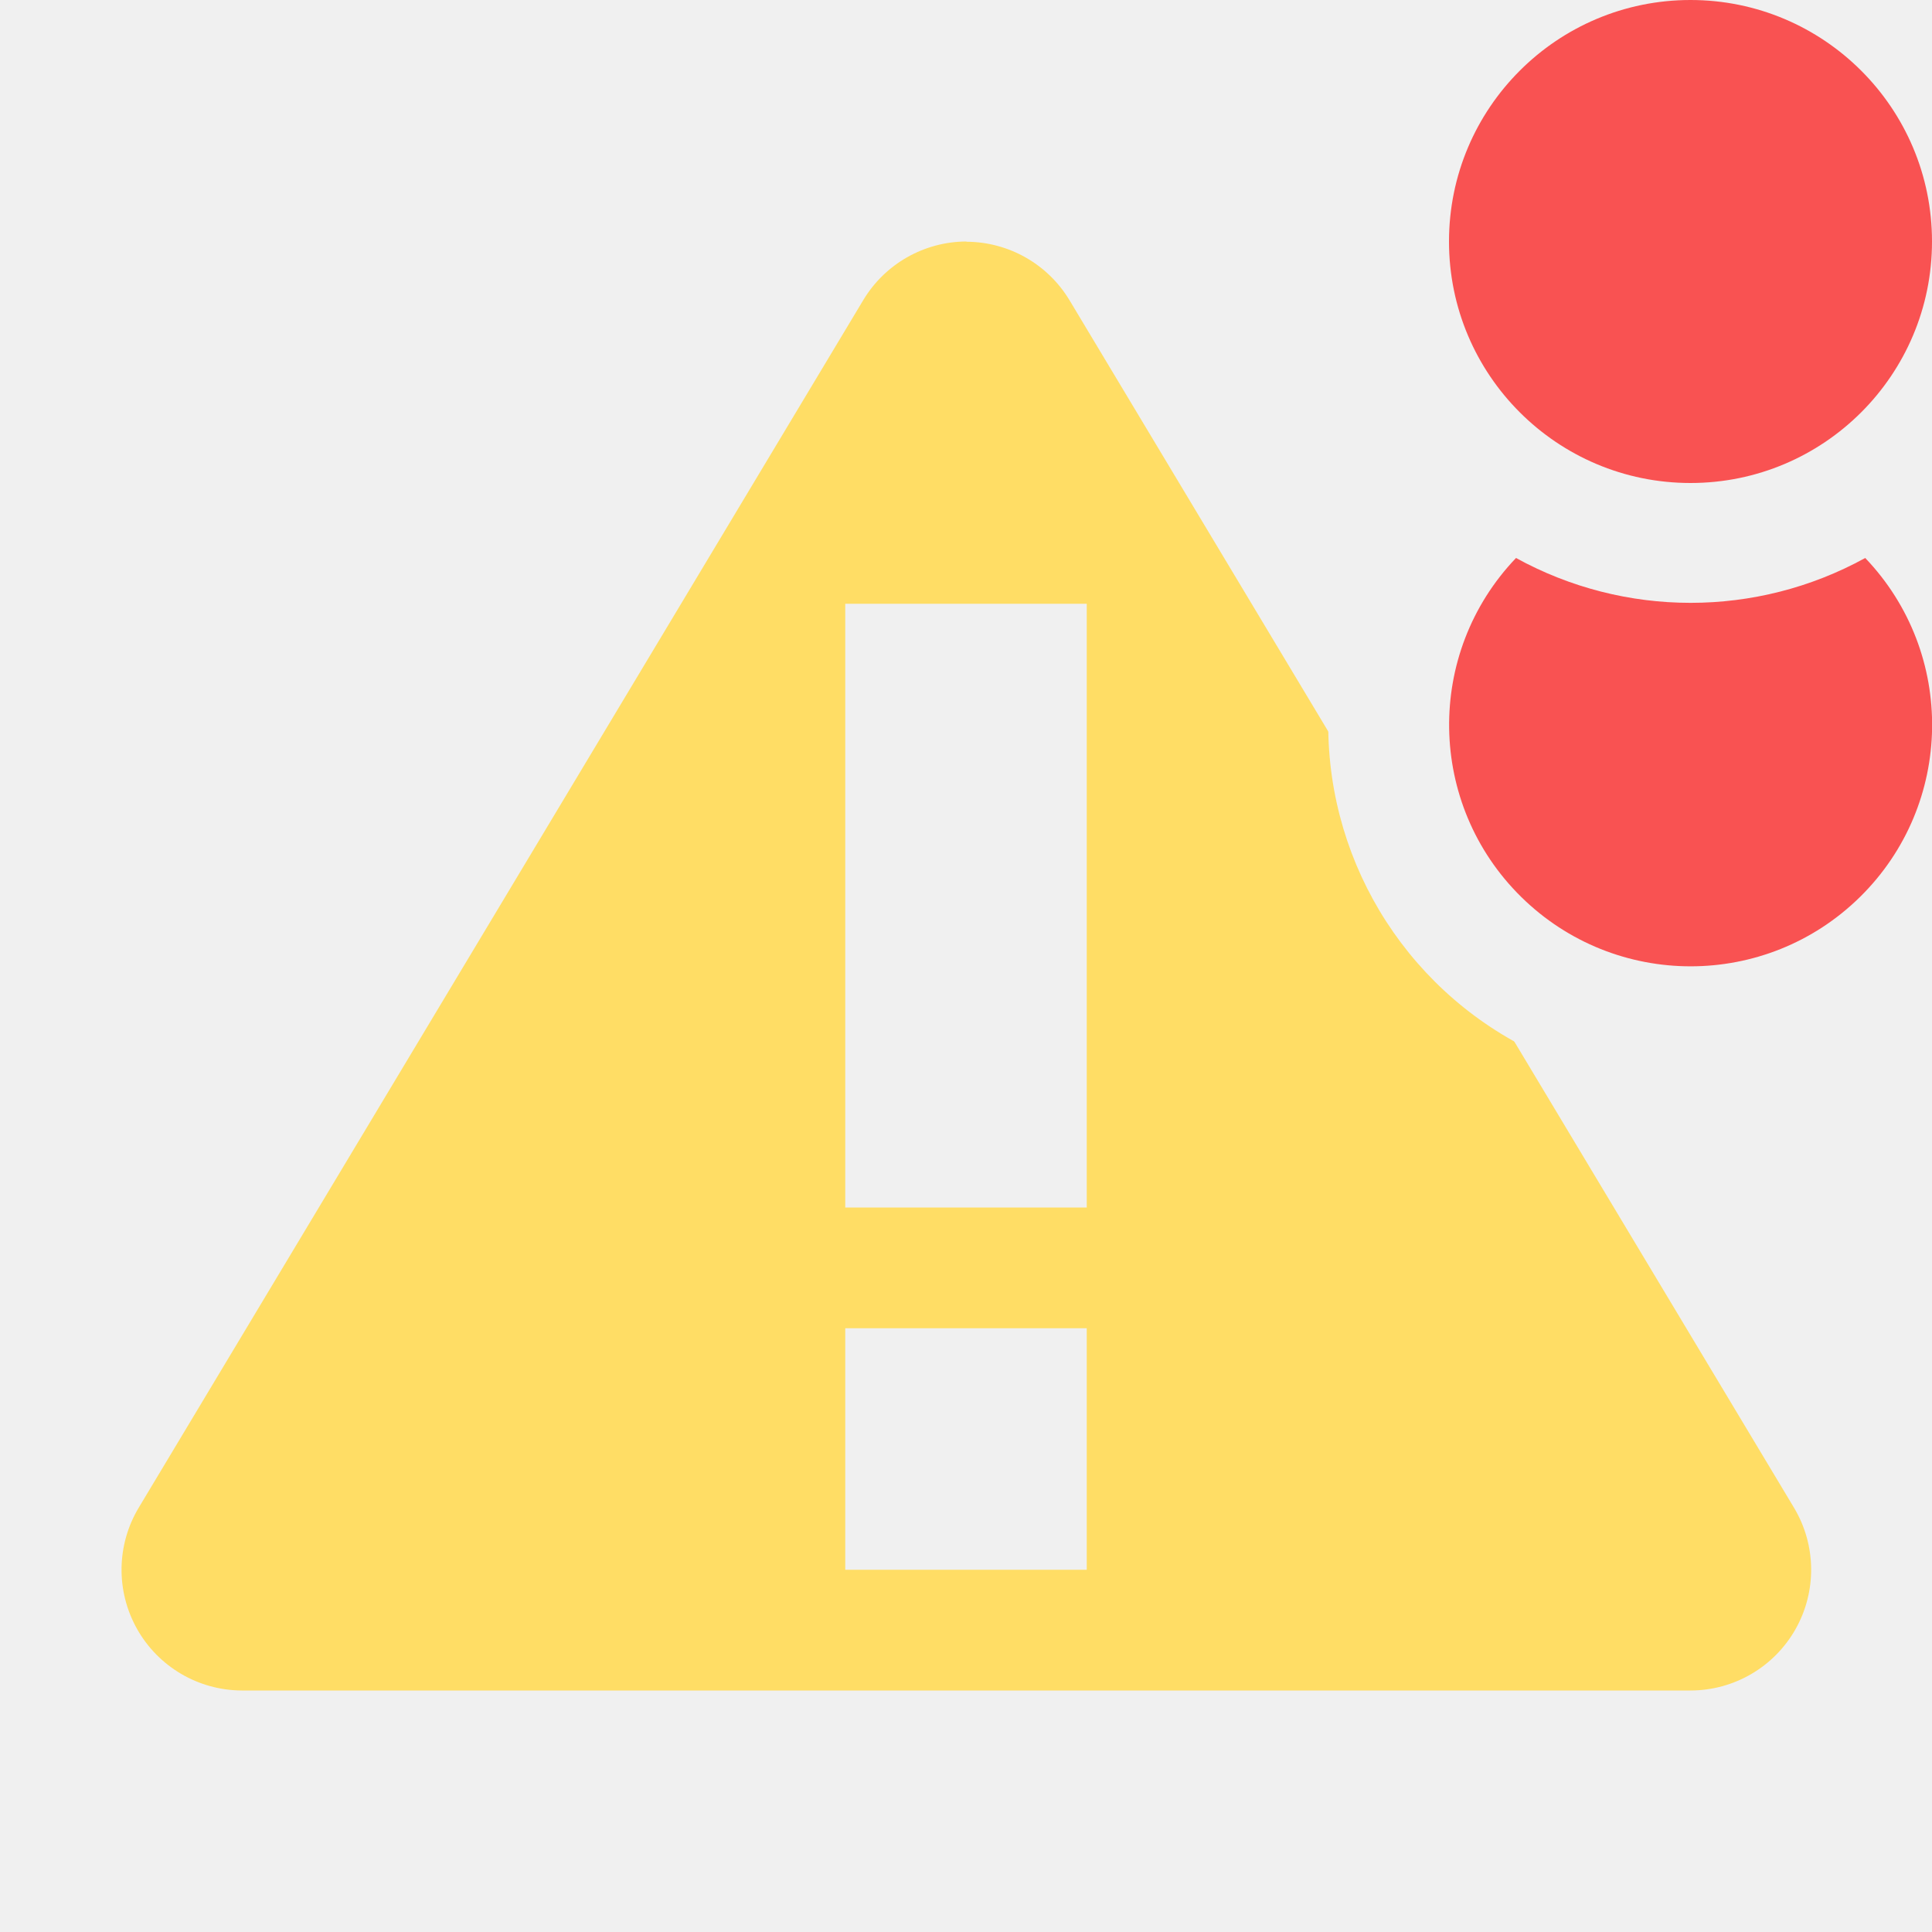
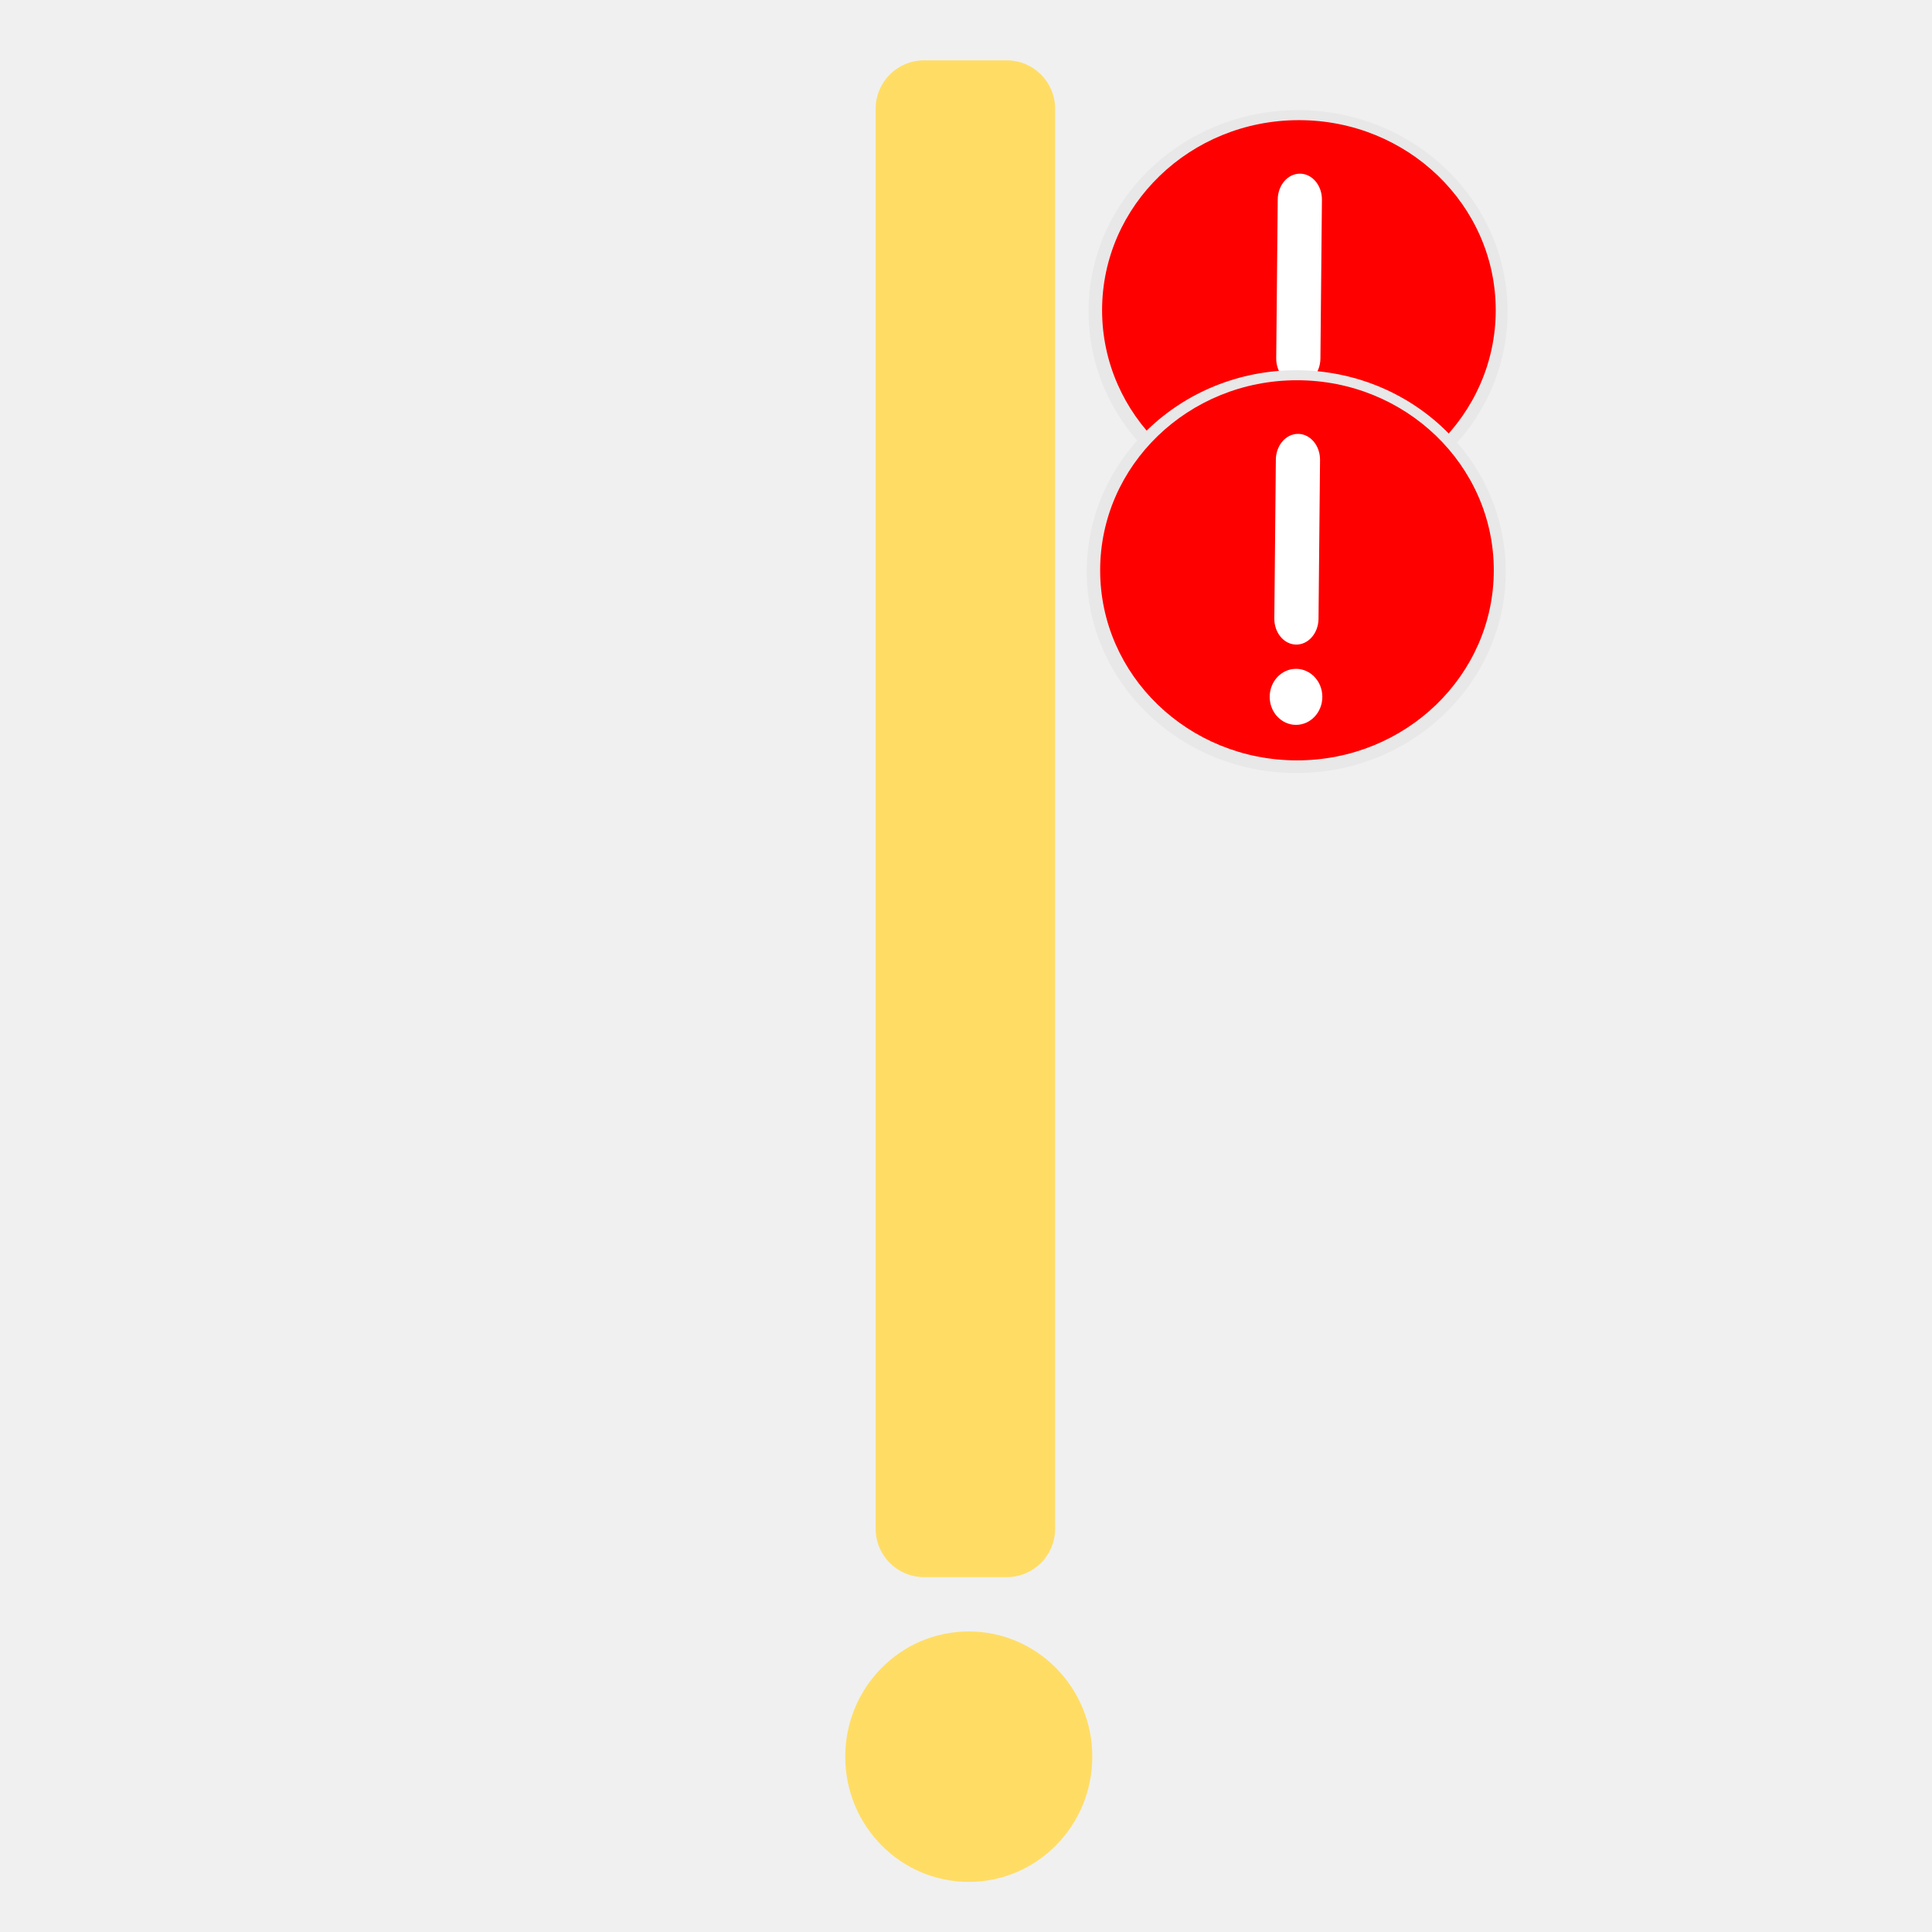
- <svg xmlns="http://www.w3.org/2000/svg" width="16" height="16">
+ <svg xmlns="http://www.w3.org/2000/svg" width="16" height="16" version="1.1" id="svg3">
+   <defs id="defs3" />
  <mask id="a">
-     <path fill="#fff" d="M0 0v16h16V8.24A3 3 0 0 1 11 6V0z" />
+     <path fill="#fff" d="M0 0v16h16V8.24A3 3 0 0 1 11 6V0z" id="path1" />
  </mask>
-   <path fill="#ffdd65" d="M8 2a1 1 0 0 0-.85.484l-6 10A1 1 0 0 0 2 14h12a1 1 0 0 0 .857-1.514l-6-10a1 1 0 0 0-.85-.484zM7 5h2v5H7zm0 6h2v2H7z" mask="url(#a)" />
-   <path fill="#f95252" d="M14 0a2 2 0 0 0 0 4 2 2 0 0 0 0-4zm1.447 4.621a3 3 0 0 1-2.892 0 2 2 0 1 0 2.892 0z" />
+   <rect style="fill:#ffdd65;fill-opacity:1" id="rect1" width="1.486" height="12.561" x="7.252" y="0.5" ry="0.4" />
+   <ellipse style="fill:#ffdd65;fill-opacity:1" id="path1-5" cx="8.023" cy="14.548" rx="1.023" ry="1.037" />
+   <ellipse style="fill:#e8e8e8;fill-opacity:1;stroke-width:0.978" id="path3" cx="10.75" cy="2.58" rx="1.735" ry="1.668" />
+   <ellipse style="fill:#ff0000;fill-opacity:1;stroke-width:0.921" id="path3-2" cx="10.757" cy="2.569" rx="1.63" ry="1.574" />
+   <rect style="fill:#ffffff;fill-opacity:1;fill-rule:nonzero;stroke-width:0.652" id="rect3-1-9" width="0.366" height="1.745" x="10.597" y="1.335" ry="0.215" transform="rotate(0.5488637)" />
+   <ellipse style="fill:#ffffff;fill-opacity:1;fill-rule:nonzero" id="path4" cx="10.748" cy="3.617" rx="0.218" ry="0.232" />
+   <ellipse style="fill:#e8e8e8;fill-opacity:1;stroke-width:0.978" id="path3-9" cx="10.735" cy="4.734" rx="1.735" ry="1.668" />
+   <ellipse style="fill:#ff0000;fill-opacity:1;stroke-width:0.921" id="path3-2-4" cx="10.741" cy="4.723" rx="1.63" ry="1.574" />
+   <rect style="fill:#ffffff;fill-opacity:1;fill-rule:nonzero;stroke-width:0.652" id="rect3-1-9-8" width="0.366" height="1.745" x="10.602" y="3.49" ry="0.215" transform="rotate(0.5488637)" />
+   <ellipse style="fill:#ffffff;fill-opacity:1;fill-rule:nonzero" id="path4-8" cx="10.733" cy="5.771" rx="0.218" ry="0.232" />
</svg>
